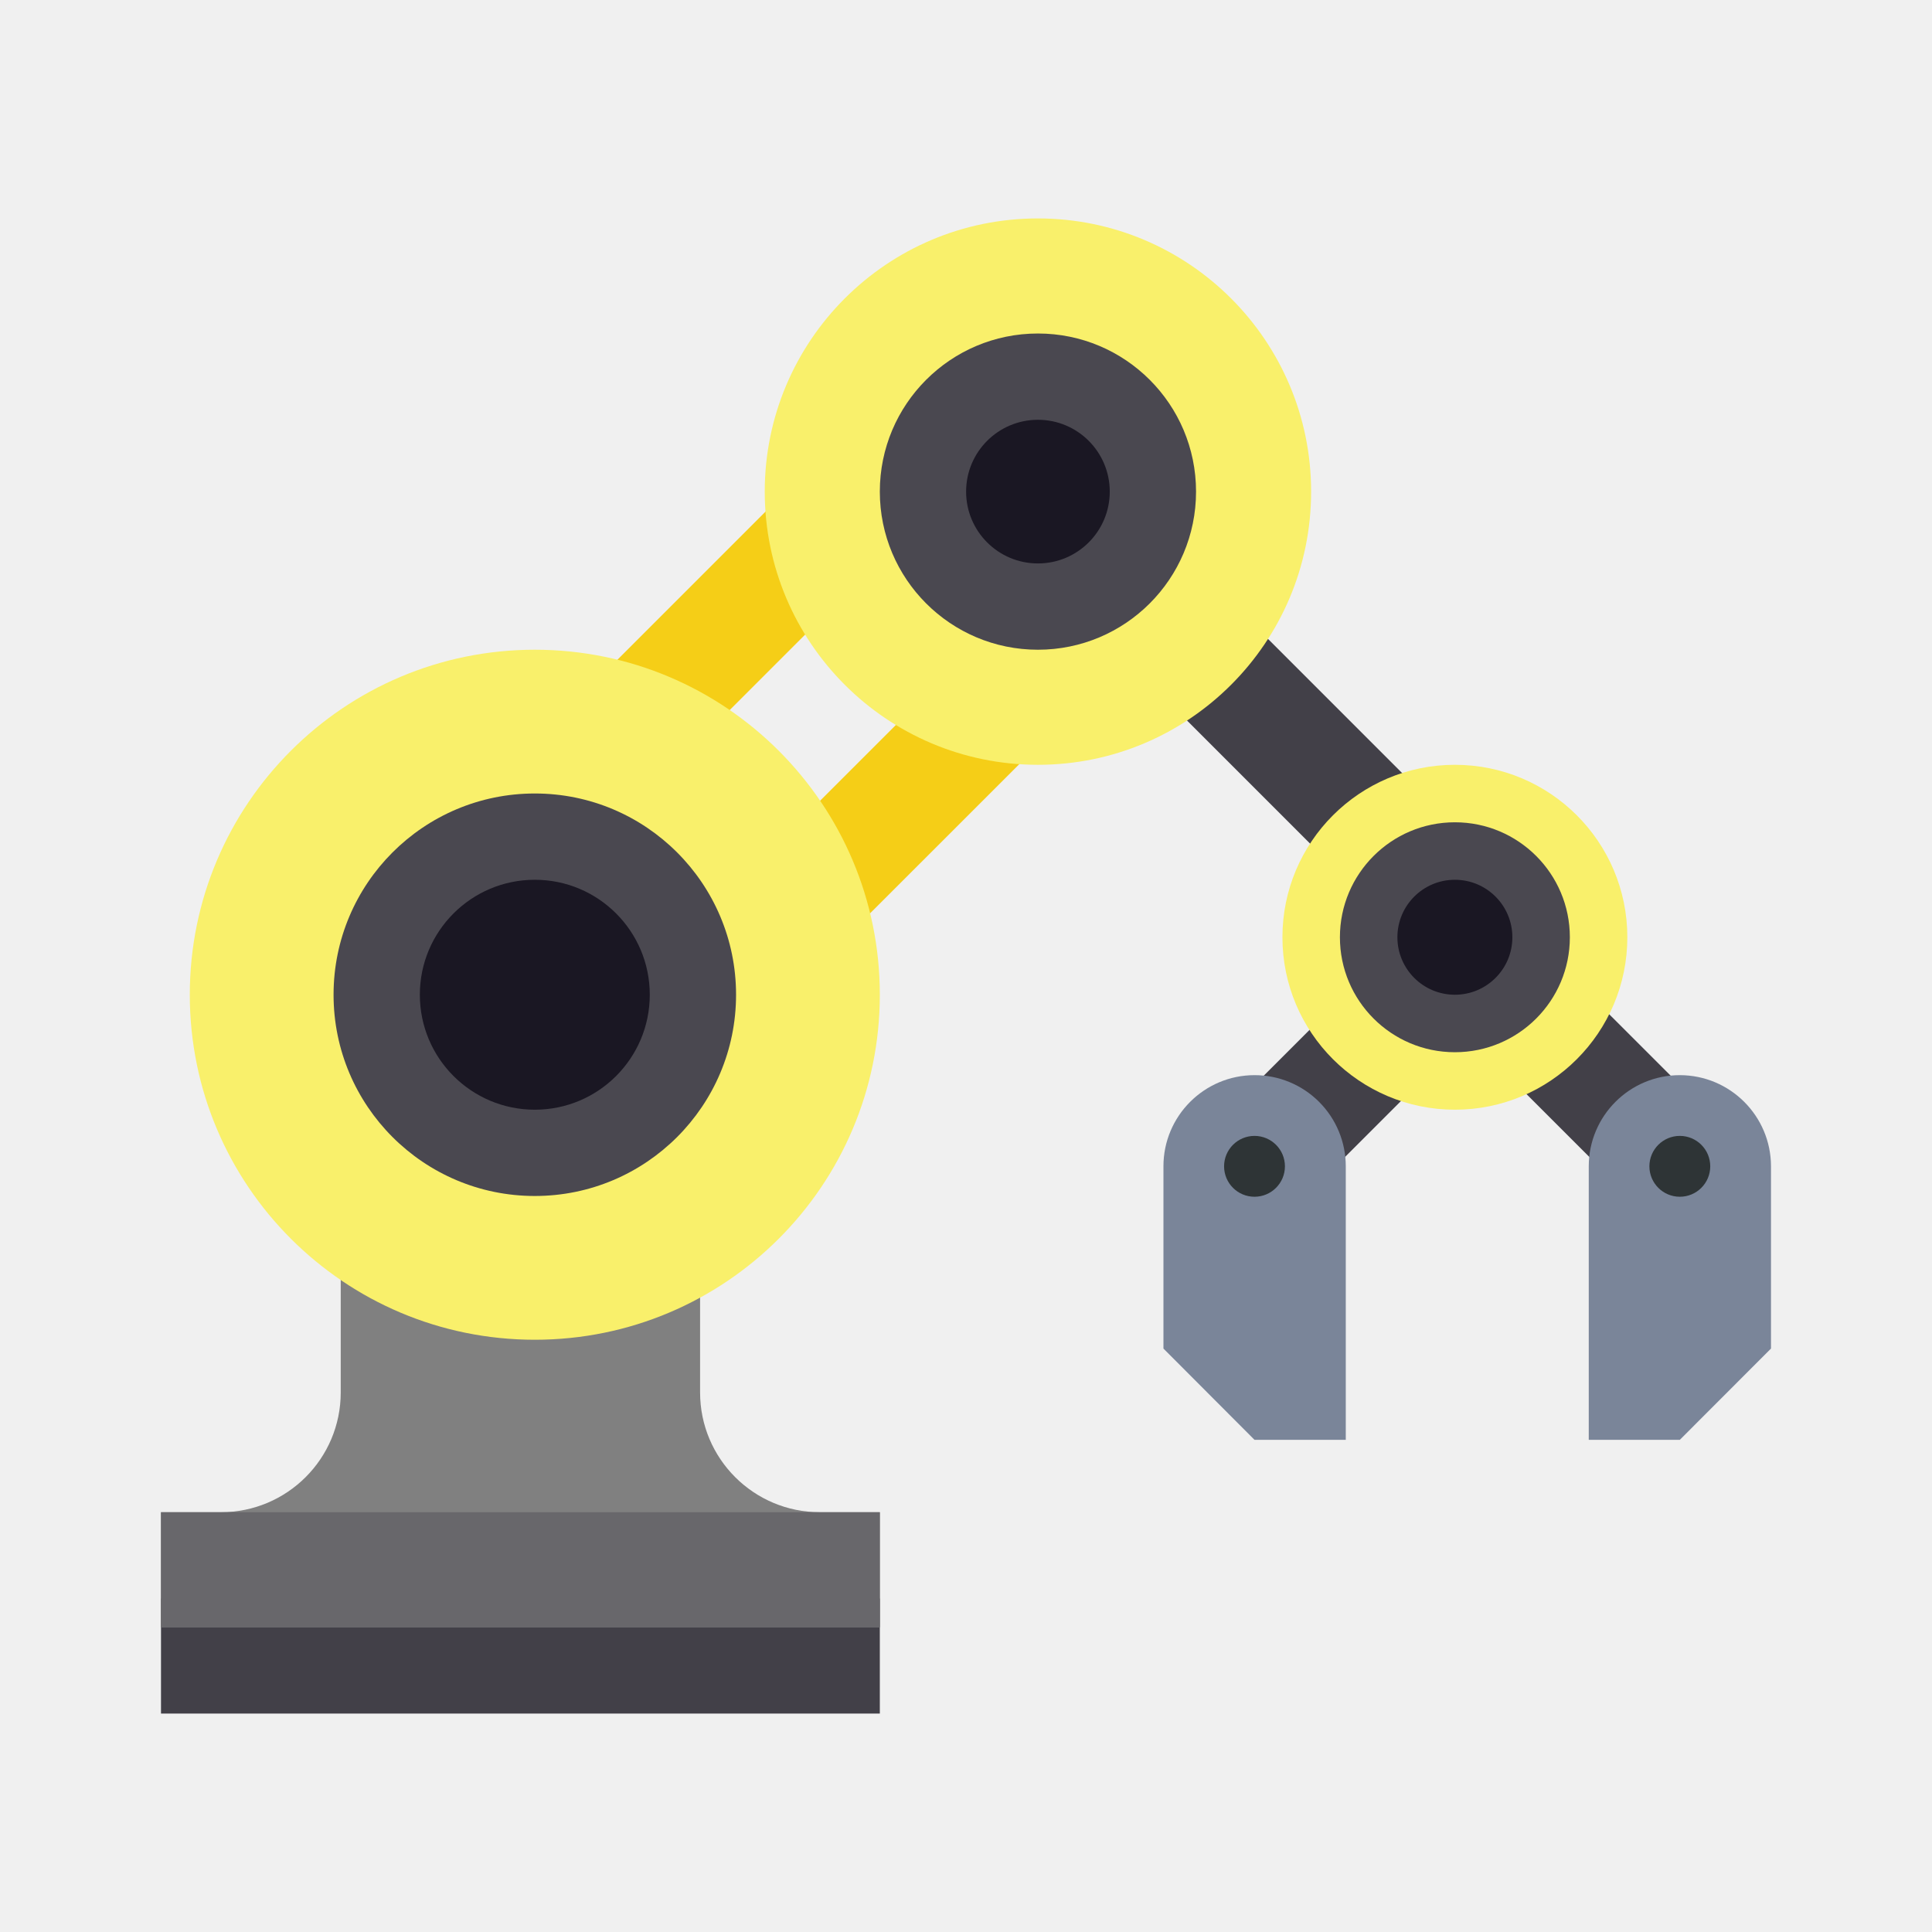
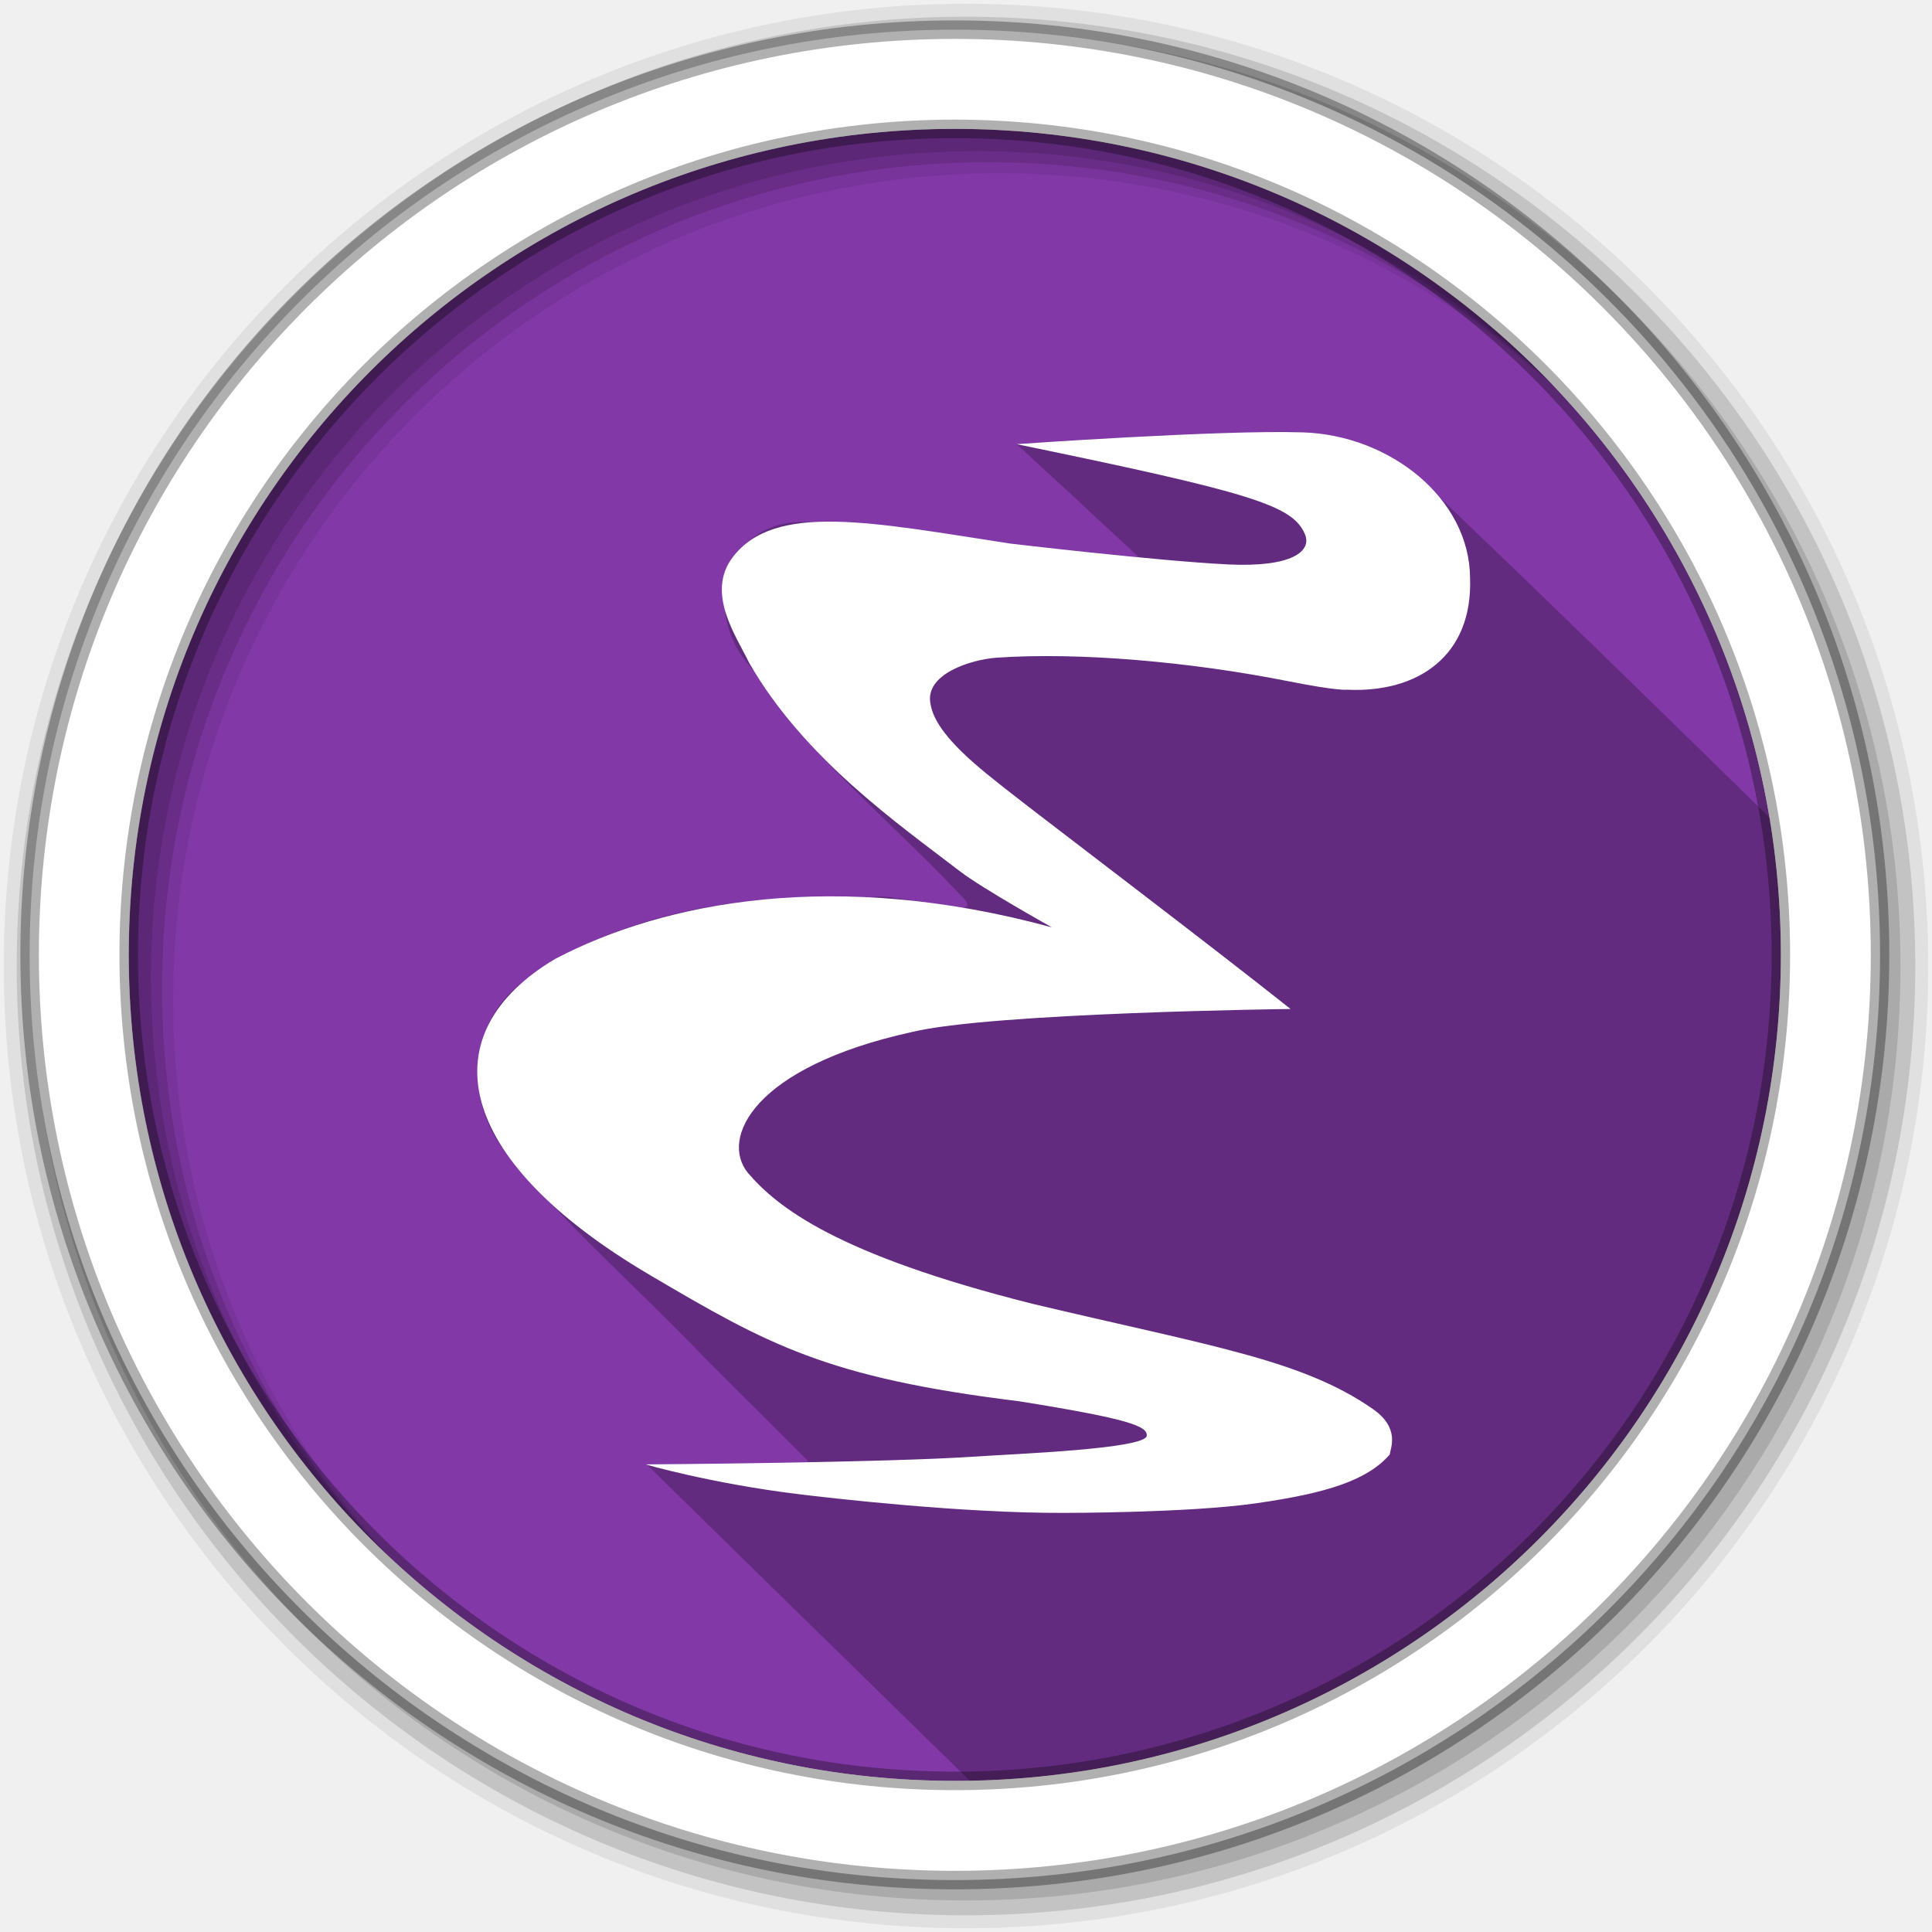
- <svg xmlns="http://www.w3.org/2000/svg" id="svg42" viewBox="0 0 63.499 63.499" version="1.1" height="240" width="240">
-   <defs id="defs46" />
-   <g transform="matrix(3.571519,0,0,3.571519,1.512895,1.51111)" id="g893">
-     <path d="m 8.514,3.14 -5.59,5.591 1.58,1.581 5.592,-5.59 z" fill="none" font-weight="400" overflow="visible" stroke="#f5ce17" stroke-width="1.058" style="font-variant-ligatures:normal;font-variant-position:normal;font-variant-caps:normal;font-variant-numeric:normal;font-variant-alternates:normal;font-feature-settings:normal;text-indent:0;text-decoration:none;text-decoration-line:none;text-decoration-style:solid;text-decoration-color:#000000;text-transform:none;text-orientation:mixed;white-space:normal;shape-padding:0;isolation:auto;mix-blend-mode:normal" id="path2" />
-     <path d="m 1.058,14.287 h 6.615 v 1.059 H 1.058 Z" fill="#424048" id="path4" />
-     <path d="m 2.712,7.981 v 4.41 c 0,0.609 -0.494,1.102 -1.102,1.102 H 1.058 V 14.552 H 7.673 V 13.493 H 7.122 c -0.609,5.53e-4 -1.103,-0.493 -1.103,-1.102 v -4.41 z" fill="#808080" font-weight="400" overflow="visible" style="font-variant-ligatures:normal;font-variant-position:normal;font-variant-caps:normal;font-variant-numeric:normal;font-variant-alternates:normal;font-feature-settings:normal;text-indent:0;text-decoration:none;text-decoration-line:none;text-decoration-style:solid;text-decoration-color:#000000;text-transform:none;text-orientation:mixed;white-space:normal;shape-padding:0;isolation:auto;mix-blend-mode:normal" id="path6" />
-     <path d="m 1.058,13.493 h 6.615 v 1.059 H 1.058 Z" fill="#68676b" id="path8" />
-     <path d="m 10.842,10.588 2.236,-2.236 2.237,2.236" fill="none" stroke="#424048" stroke-width="1.058" id="path10" />
-     <path d="m 15.035,9.471 a 0.84,0.84 0 0 1 0.839,0.839 v 1.677 l -0.839,0.84 H 14.197 V 10.31 c 0,-0.463 0.375,-0.839 0.838,-0.839 z" fill="#7a8599" id="path12" />
-     <path d="m 8.654,3.088 -5.59,5.592 1.58,1.58 5.592,-5.59 z" fill="none" font-weight="400" overflow="visible" style="font-variant-ligatures:normal;font-variant-position:normal;font-variant-caps:normal;font-variant-numeric:normal;font-variant-alternates:normal;font-feature-settings:normal;text-indent:0;text-decoration:none;text-decoration-line:none;text-decoration-style:solid;text-decoration-color:#000000;text-transform:none;text-orientation:mixed;white-space:normal;shape-padding:0;isolation:auto;mix-blend-mode:normal" id="path14" />
-     <circle cx="4.498" cy="8.731" r="3.175" fill="#f9f06b" id="circle16" />
-     <path d="M 13.672,8.632 9.2,4.159" fill="#424048" stroke="#424048" stroke-width="1.058" id="path18" />
-     <circle cx="9.128" cy="4.101" r="2.514" fill="#f9f06b" id="circle20" />
-     <circle cx="12.965" cy="8.202" r="1.587" fill="#f9f06b" id="circle22" />
-     <circle cx="9.128" cy="4.101" r="1.455" fill="#4a4850" id="circle24" />
-     <circle cx="4.498" cy="8.731" r="1.852" fill="#4a4850" id="circle26" />
-     <circle cx="4.498" cy="8.731" r="1.058" fill="#1a1723" id="circle28" />
-     <circle cx="9.128" cy="4.101" r="0.661" fill="#1a1723" id="circle30" />
-     <circle cx="12.965" cy="8.202" r="1.058" fill="#4a4850" id="circle32" />
-     <circle cx="12.965" cy="8.202" r="0.529" fill="#1a1723" id="circle34" />
-     <circle cx="15.035" cy="10.31" r="0.28" fill="#2e3436" id="circle36" />
-     <path d="m 11.121,9.471 a 0.839,0.839 0 0 0 -0.838,0.839 v 1.677 l 0.838,0.84 h 0.84 V 10.31 a 0.839,0.839 0 0 0 -0.84,-0.839 z" fill="#7a8599" id="path38" />
-     <circle transform="scale(-1,1)" cx="-11.121" cy="10.31" r="0.28" fill="#2e3436" id="circle40" />
+ <svg xmlns="http://www.w3.org/2000/svg" viewBox="0 0 512 512">
+   <g fill-rule="evenodd">
+     <path d="m471.95 253.05c0 120.9-98.01 218.9-218.9 218.9-120.9 0-218.9-98.01-218.9-218.9 0-120.9 98.01-218.9 218.9-218.9 120.9 0 218.9 98.01 218.9 218.9" fill="#8238a7" />
+     <path d="m256 1c-140.83 0-255 114.17-255 255s114.17 255 255 255 255-114.17 255-255-114.17-255-255-255m8.827 44.931c120.9 0 218.9 98 218.9 218.9s-98 218.9-218.9 218.9-218.93-98-218.93-218.9 98.03-218.9 218.93-218.9" fill-opacity=".067" />
+     <g fill-opacity=".129">
+       <path d="m256 4.433c-138.94 0-251.57 112.63-251.57 251.57s112.63 251.57 251.57 251.57 251.57-112.63 251.57-251.57-112.63-251.57-251.57-251.57m5.885 38.556c120.9 0 218.9 98 218.9 218.9s-98 218.9-218.9 218.9-218.93-98-218.93-218.9 98.03-218.9 218.93-218.9" />
+       <path d="m256 8.356c-136.77 0-247.64 110.87-247.64 247.64s110.87 247.64 247.64 247.64 247.64-110.87 247.64-247.64-110.87-247.64-247.64-247.64m2.942 31.691c120.9 0 218.9 98 218.9 218.9s-98 218.9-218.9 218.9-218.93-98-218.93-218.9 98.03-218.9 218.93-218.9" />
+     </g>
+     <path d="m253.04 7.859c-135.42 0-245.19 109.78-245.19 245.19 0 135.42 109.78 245.19 245.19 245.19 135.42 0 245.19-109.78 245.19-245.19 0-135.42-109.78-245.19-245.19-245.19zm0 26.297c120.9 0 218.9 98 218.9 218.9s-98 218.9-218.9 218.9-218.93-98-218.93-218.9 98.03-218.9 218.93-218.9z" fill="#fff" stroke="#000" stroke-opacity=".31" stroke-width="4.904" />
+     <path d="m340.72 114.38c-1.686-.011-3.385.035-5.063.125-22.11.355-44.19 1.72-66.25 3.188 32.4 29.771.526.48 32.469 30.03-31.573-.632-57.841-9.646-87.12-9.313-22.96-1.813-29.525 24.42-15.16 39.06 14.634 22.899 36.34 39.892 54.781 59.56 9.38 8.641-17.282-1.163-23.781.813-31.614-1.181-65.841 3.119-91.94 22.281-14.292 10.396-15.626 31.581-4.813 44.969 16.04 19.689 35.4 36.418 52.938 54.781 9.171 9.182 18.37 18.311 27.531 27.5-13.51.677-28.16 2.34-42.906.75 87.69 85.967 6.498 6.349 85.59 83.78 119.07-2.116 214.94-99.27 214.94-218.84 0-12.403-1.018-24.566-3-36.406-27.723-27.24-68.59-67.03-95.06-92.12-9.519-7.371-21.352-10.08-33.16-10.156" fill-opacity=".235" />
  </g>
+   <path d="m171.11 388.09s17.08 4.958 39.804 7.792c9.205 1.148 44.23 5.16 71.08 5.05 0 0 32.703.035 50.755-2.527 18.889-2.683 29.59-6.107 35.545-12.941.155-1.629 2.875-6.941-4.468-12.06-18.771-13.09-43.04-16.679-90.17-27.873-52.12-13.1-67.7-25.653-75.48-34.735-7.378-9.102 1.385-28 43.38-37.28 21.265-5.175 100.46-6.126 100.46-6.126-22.722-18.04-65.38-50.34-74.1-57.21-7.647-6.02-19.971-15.268-21.295-23.529-1.787-8.04 10.871-11.914 17.572-12.36 21.593-1.489 51.08 1.042 77.29 6.255 13.175 2.62 15.488 2.234 15.488 2.234 18.764.894 33.36-8.935 32.613-29.635-.149-20.998-21.14-37.835-44.38-38.57-21.881-.693-75.8 3.127-75.8 3.127 62.844 12.956 73.12 16.262 76.4 23.827 1.936 4.468-3.234 8.91-20.551 8.04-18.853-.945-57.48-5.51-57.48-5.51-36.783-5.659-62.4-11.02-73.57 3.574-7.297 9.534 1.042 21.15 4.319 27.997 14.594 25.465 39.83 42.936 55.845 55.25 6.03 4.633 24.423 14.892 24.423 14.892-57.19-15.637-102.75-6.85-131.64 8.339-33.21 19.657-27.528 52.829 25.17 83.84 31.12 18.317 46.621 27.12 97.58 33.373 29.787 4.75 34.23 6.693 33.999 9.172-.319 3.491-35.26 4.813-44.859 5.476-24.43 1.685-87.61 2.106-87.93 2.106" fill="#fff" />
</svg>
